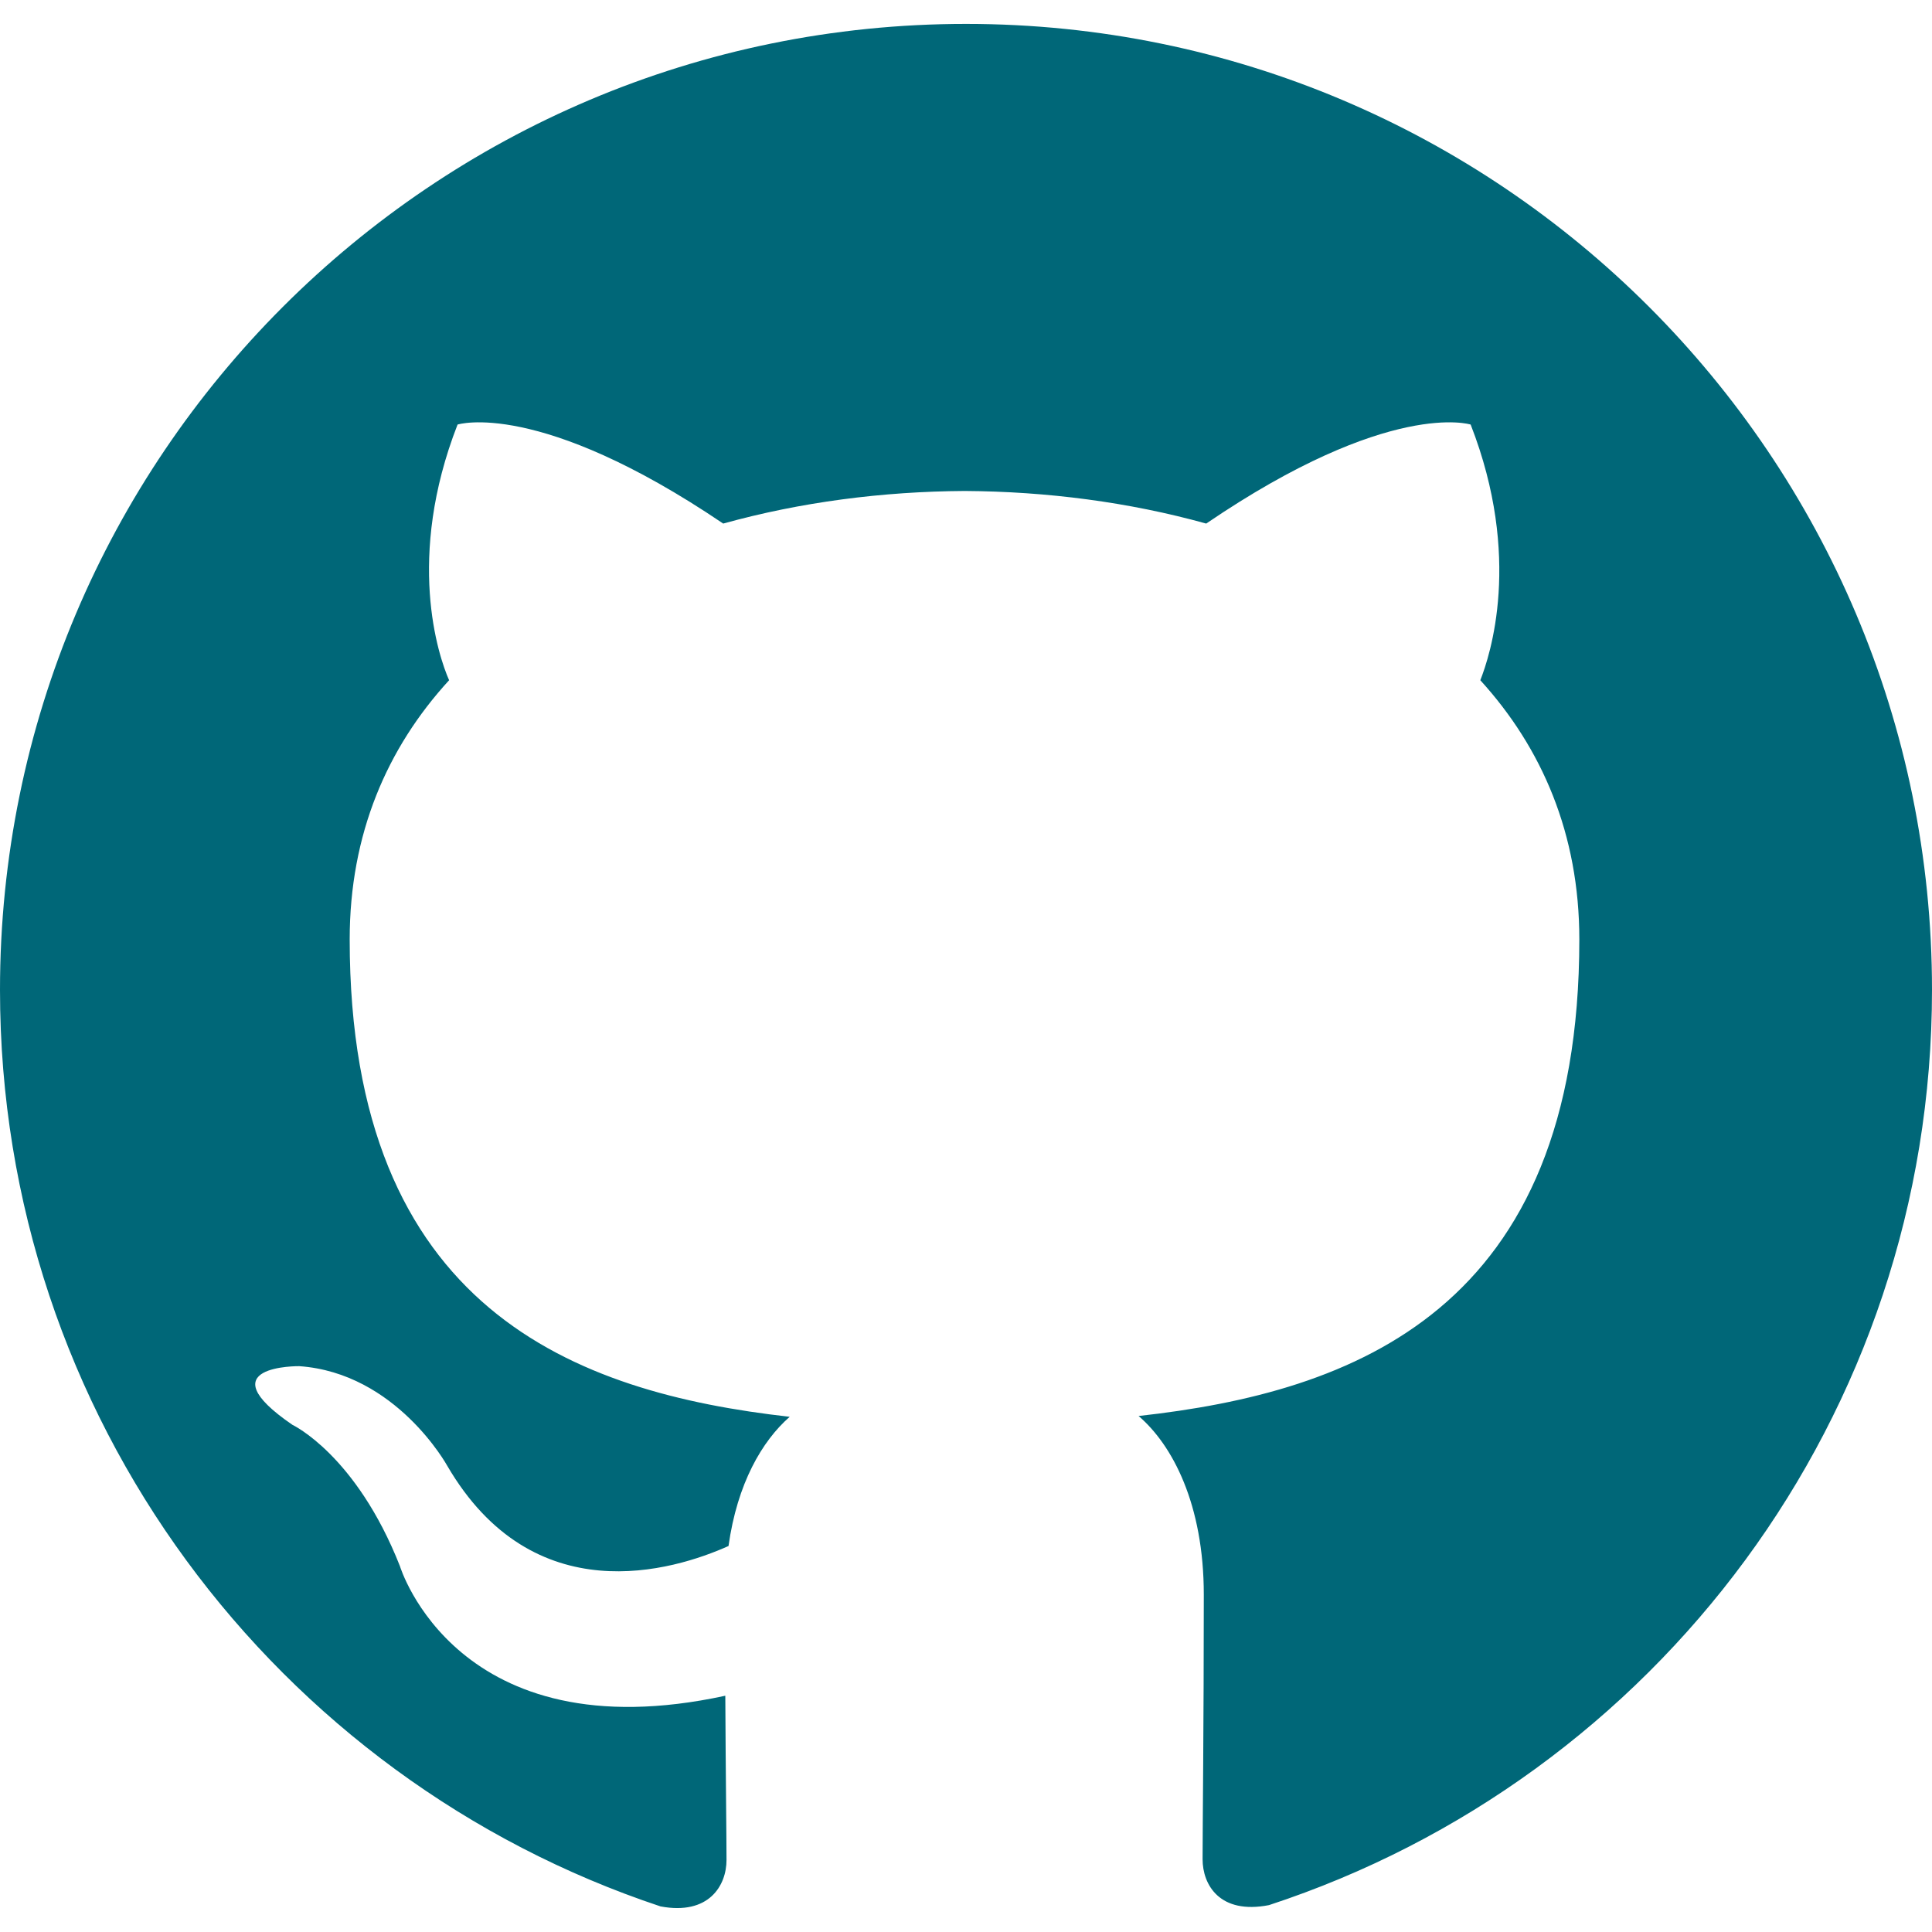
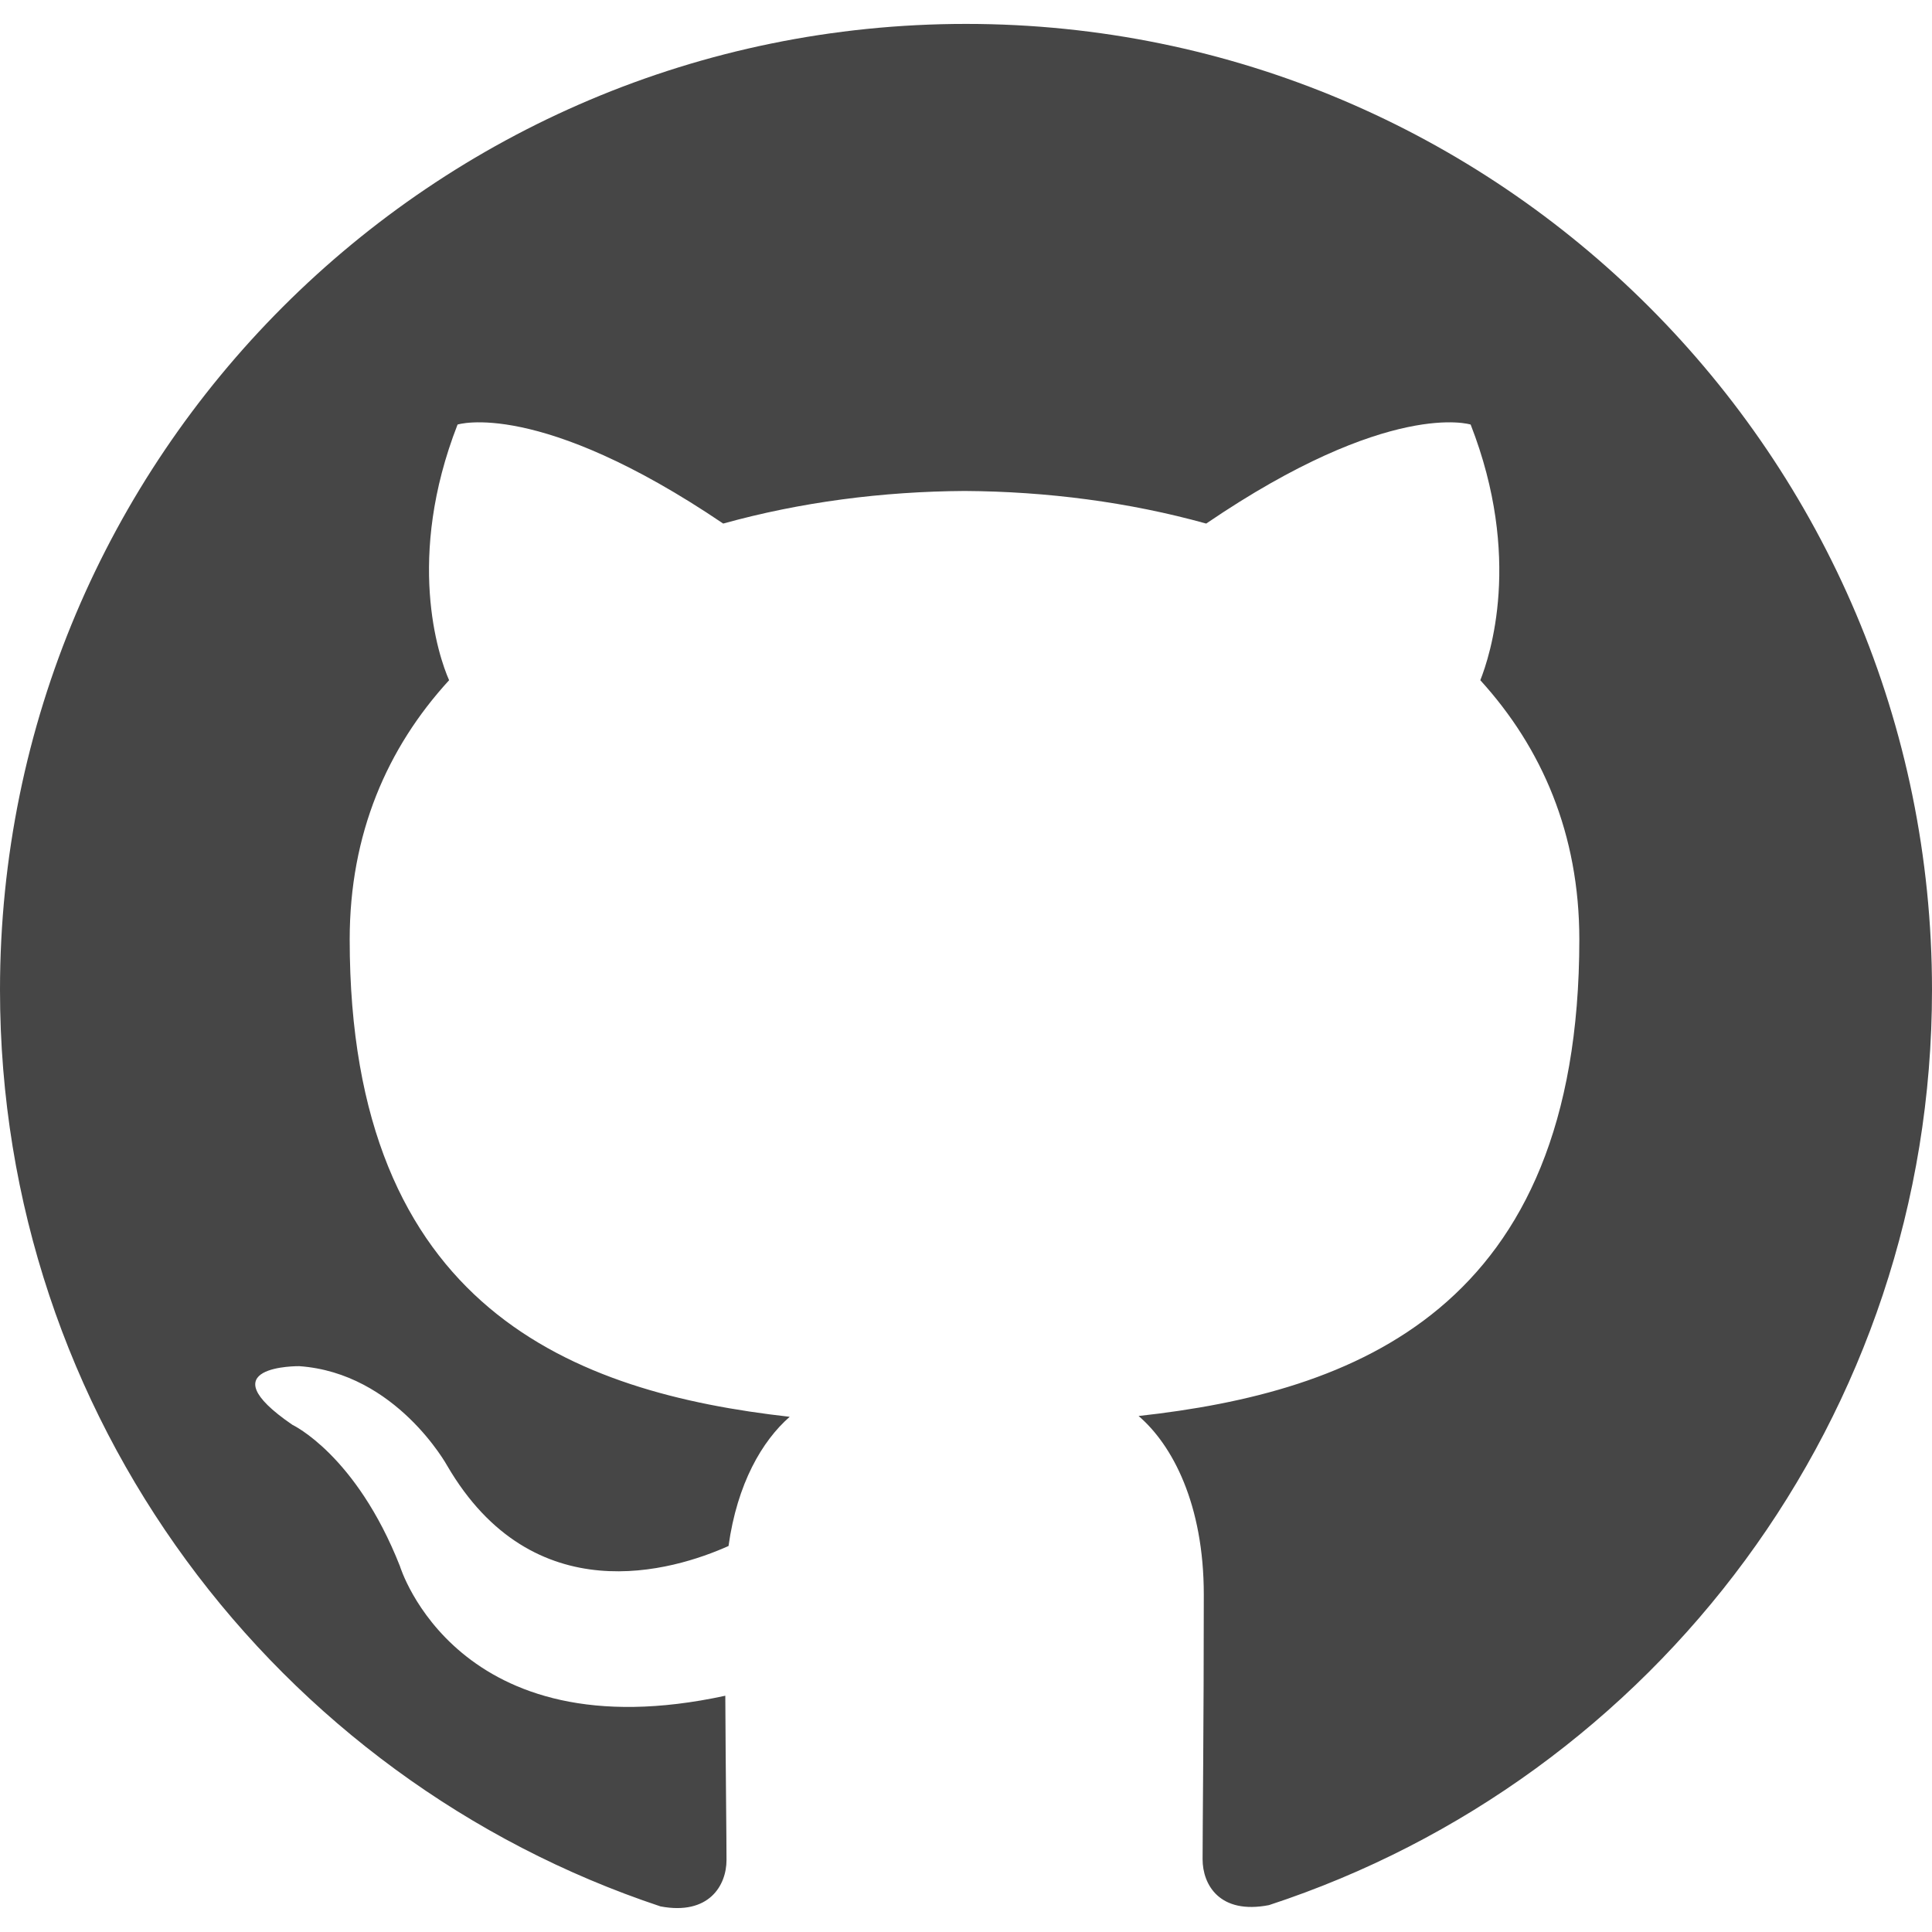
<svg xmlns="http://www.w3.org/2000/svg" role="img" version="1.1" viewBox="0 0 24 24">
-   <path d="M12 .297c-6.63 0-12 5.373-12 12 0 5.303 3.438 9.8 8.205 11.385.6.113.82-.258.82-.577 0-.285-.01-1.04-.015-2.04-3.338.724-4.042-1.61-4.042-1.61C4.422 18.07 3.633 17.7 3.633 17.7c-1.087-.744.084-.729.084-.729 1.205.084 1.838 1.236 1.838 1.236 1.07 1.835 2.809 1.305 3.495.998.108-.776.417-1.305.76-1.605-2.665-.3-5.466-1.332-5.466-5.93 0-1.31.465-2.38 1.235-3.22-.135-.303-.54-1.523.105-3.176 0 0 1.005-.322 3.3 1.23.96-.267 1.98-.399 3-.405 1.02.006 2.04.138 3 .405 2.28-1.552 3.285-1.23 3.285-1.23.645 1.653.24 2.873.12 3.176.765.84 1.23 1.91 1.23 3.22 0 4.61-2.805 5.625-5.475 5.92.42.36.81 1.096.81 2.22 0 1.606-.015 2.896-.015 3.286 0 .315.21.69.825.57C20.565 22.092 24 17.592 24 12.297c0-6.627-5.373-12-12-12" fill="#006778" />
+   <path d="M12 .297c-6.63 0-12 5.373-12 12 0 5.303 3.438 9.8 8.205 11.385.6.113.82-.258.82-.577 0-.285-.01-1.04-.015-2.04-3.338.724-4.042-1.61-4.042-1.61C4.422 18.07 3.633 17.7 3.633 17.7c-1.087-.744.084-.729.084-.729 1.205.084 1.838 1.236 1.838 1.236 1.07 1.835 2.809 1.305 3.495.998.108-.776.417-1.305.76-1.605-2.665-.3-5.466-1.332-5.466-5.93 0-1.31.465-2.38 1.235-3.22-.135-.303-.54-1.523.105-3.176 0 0 1.005-.322 3.3 1.23.96-.267 1.98-.399 3-.405 1.02.006 2.04.138 3 .405 2.28-1.552 3.285-1.23 3.285-1.23.645 1.653.24 2.873.12 3.176.765.84 1.23 1.91 1.23 3.22 0 4.61-2.805 5.625-5.475 5.92.42.36.81 1.096.81 2.22 0 1.606-.015 2.896-.015 3.286 0 .315.21.69.825.57C20.565 22.092 24 17.592 24 12.297c0-6.627-5.373-12-12-12" fill="#464646" />
</svg>
